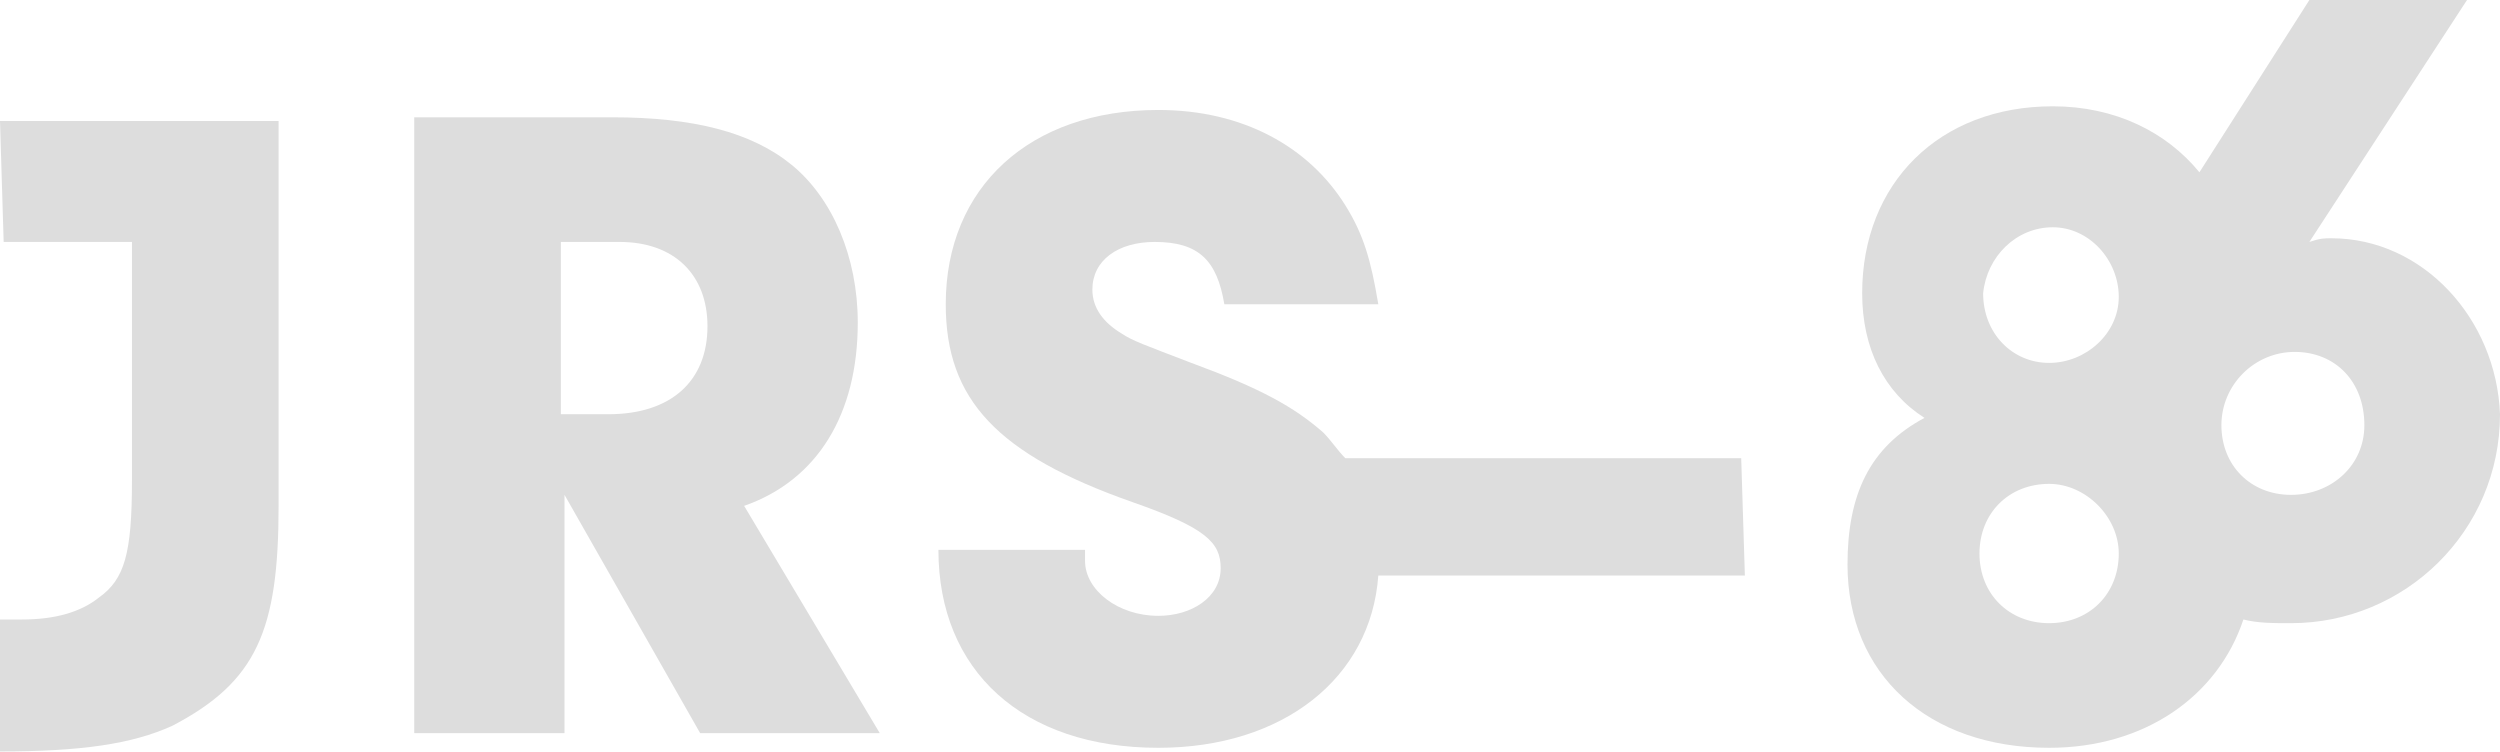
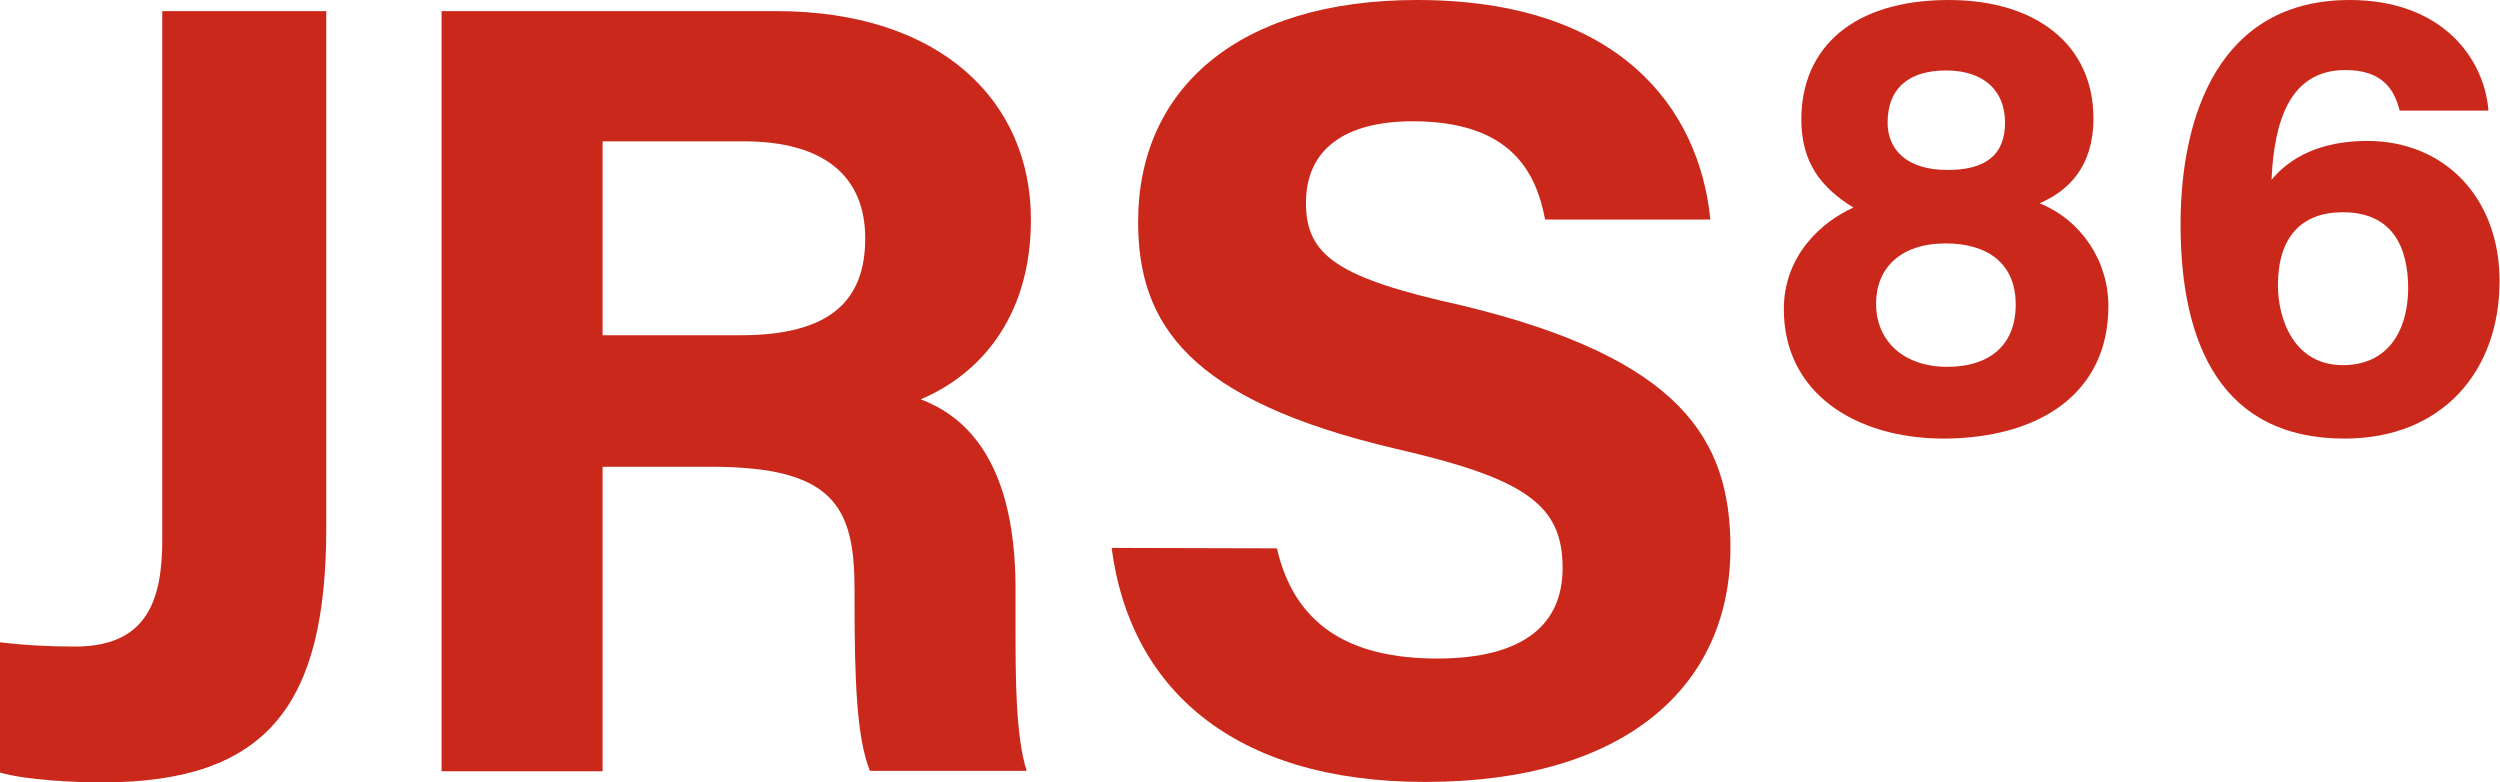
- <svg xmlns="http://www.w3.org/2000/svg" version="1.1" id="Layer_1" x="0px" y="0px" viewBox="0 0 68.2 20.5" style="enable-background:new 0 0 68.2 20.5;" xml:space="preserve">
+ <svg xmlns="http://www.w3.org/2000/svg" version="1.1" id="Layer_1" x="0px" y="0px" viewBox="0 0 585.4 183.1" style="enable-background:new 0 0 585.4 183.1;" xml:space="preserve">
  <style type="text/css">
-         path{fill:#dddddd;}
-     </style>
-   <g id="Layer_2">
-     <g>
-       <path d="M63.6,6.5c-0.2,0-0.3,0-0.6,0.1L67.3,0H63l-3,4.7c-0.9-1.1-2.3-1.8-4-1.8c-3.1,0-5.2,2.1-5.2,5.1c0,1.5,0.6,2.7,1.7,3.4        c-1.5,0.8-2.1,2.1-2.1,4c0,3,2.2,5,5.5,5c2.6,0,4.6-1.4,5.3-3.5C61.6,17,62,17,62.5,17c3.1,0,5.7-2.5,5.7-5.7        C68.1,8.7,66.1,6.5,63.6,6.5z M56,6.2c1,0,1.8,0.9,1.8,1.9s-0.9,1.8-1.9,1.8S54.1,9.1,54.1,8C54.2,7,55,6.2,56,6.2z M55.9,17        c-1.1,0-1.9-0.8-1.9-1.9s0.8-1.9,1.9-1.9c1,0,1.9,0.9,1.9,1.9C57.8,16.2,57,17,55.9,17z M62.5,13.5c-1.1,0-1.9-0.8-1.9-1.9        s0.9-2,2-2s1.9,0.8,1.9,2C64.5,12.7,63.6,13.5,62.5,13.5z" />
-       <g>
-         <path d="M0.1,6.6h3.5v6.5c0,2-0.2,2.7-0.9,3.2c-0.5,0.4-1.2,0.6-2.1,0.6c-0.2,0-0.3,0-0.6,0v3.6c2.2,0,3.6-0.2,4.7-0.7         c2.3-1.2,2.9-2.6,2.9-6V3.3H0L0.1,6.6L0.1,6.6z" />
-         <path d="M23.4,8.8c0-1.8-0.7-3.4-1.8-4.3c-1.1-0.9-2.7-1.3-4.9-1.3h-5.4V20h4.1v-6.5l3.7,6.5H24l-3.7-6.2         C22.3,13.1,23.4,11.3,23.4,8.8z M16.6,11.3h-1.3V6.6h1.6c1.5,0,2.4,0.9,2.4,2.3C19.3,10.4,18.3,11.3,16.6,11.3z" />
-         <path d="M47.5,12.5H36.7c-0.2-0.2-0.4-0.5-0.6-0.7c-0.8-0.7-1.7-1.2-3.6-1.9c-1.3-0.5-1.6-0.6-1.9-0.8c-0.5-0.3-0.8-0.7-0.8-1.2         c0-0.8,0.7-1.3,1.7-1.3c1.2,0,1.7,0.5,1.9,1.7h4.2c-0.2-1.2-0.4-1.9-0.9-2.7c-1-1.6-2.8-2.6-5.1-2.6c-3.5,0-5.8,2.1-5.8,5.3         c0,2.6,1.4,4.1,5.1,5.4c2,0.7,2.4,1.1,2.4,1.8c0,0.8-0.8,1.3-1.7,1.3c-1.1,0-2-0.7-2-1.5c0-0.1,0-0.2,0-0.3h-4         c0,3.3,2.3,5.4,6,5.4c3.4,0,5.8-1.9,6-4.7h10L47.5,12.5L47.5,12.5z" />
-       </g>
-     </g>
-   </g>
+ 	.st0{fill:#CA281B;}
+ </style>
+   <path class="st0" d="M76.4,123.5c0,41.1-13.4,59.7-52.4,59.7c-6.5,0-17.8-0.5-24-2.3v-30.5c5.8,0.7,11.7,1,17.6,1  c17.5,0,20.4-11.8,20.4-25.3V2.6h38.4V123.5z" />
+   <path class="st0" d="M141.1,109.3v71.3h-37.7V2.6h78.3c38.7,0,59.7,21.2,59.7,48.8c0,23.8-12.9,36.7-25.8,42.1  c8.8,3.4,22.2,12.4,22.2,44.4v8.8c0,11.9,0,25.6,2.6,33.8h-36.7c-3.1-7.7-3.6-21.2-3.6-40V138c0-19.4-4.9-28.7-33.6-28.7  L141.1,109.3L141.1,109.3z M141.1,78.5h32.3c20.9,0,29.2-8,29.2-22.7c0-14.5-9.6-22.7-28.4-22.7h-33.1  C141.1,33.1,141.1,78.5,141.1,78.5z" />
+   <path class="st0" d="M299,128.4c4.1,17.8,16.8,25.8,37.5,25.8s29.4-8.3,29.4-21.2c0-14.7-8.5-20.9-39-27.9  c-48.6-11.4-60.4-29.2-60.4-53.2c0-31,23.3-51.9,65.3-51.9c47.3,0,66.1,25.3,68.7,51.4h-38.7c-2.1-11.1-8-23-31-23  c-15.8,0-25,6.5-25,19.1c0,12.4,7.5,17.6,36.4,24c51.6,12.4,63,31.5,63,56.8c0,32.3-24.5,54.8-71.5,54.8  c-45.2,0-69.2-22.2-73.4-54.8L299,128.4L299,128.4z" />
+   <path class="st0" d="M417.7,72.4c0-12.6,8.9-20.5,16.3-23.8c-7.7-4.7-12.2-10.7-12.2-20.6c0-16.9,12.2-28,34.5-28  c20.5,0,33.9,10.5,33.9,27.7c0,11.4-5.9,17-12.6,19.9c9.8,4,16.1,13.5,16.1,24.1c0,20.5-16.3,31-38.8,31  C434.4,102.6,417.7,92,417.7,72.4z M472,71.3c0-9.8-6.8-14.3-16.4-14.3c-10.7,0-16.3,5.9-16.3,14.1c0,8.9,6.6,14.8,16.7,14.8  C465.2,85.9,472,81.4,472,71.3z M442,28.7c0,6.6,4.8,11.1,14,11.1c8.7,0,13.5-3.3,13.5-11.1c0-7.5-5-12.2-13.8-12.2  C446.7,16.5,442,20.9,442,28.7z" />
+   <path class="st0" d="M561.9,25.9c-1.2-4.8-3.9-9.5-12.7-9.5c-13.2,0-16.7,12.3-17.3,25.7c4.2-5.1,11.3-9.1,22.4-9.1  c18.2,0,31,13.4,31,32.8c0,21.2-13.5,36.9-36.3,36.9c-28.8,0-38.4-22.1-38.4-50.1c0-25.8,9.2-52.6,39.6-52.6  c21.5,0,31.5,13.5,32.5,25.9H561.9z M563.9,67.6c0-9.5-3.5-17.9-15.3-17.9c-9.6,0-15.2,5.7-15.2,17.1c0,8,3.8,18.7,15.2,18.7  C559,85.5,563.8,77.7,563.9,67.6L563.9,67.6z" />
</svg>
